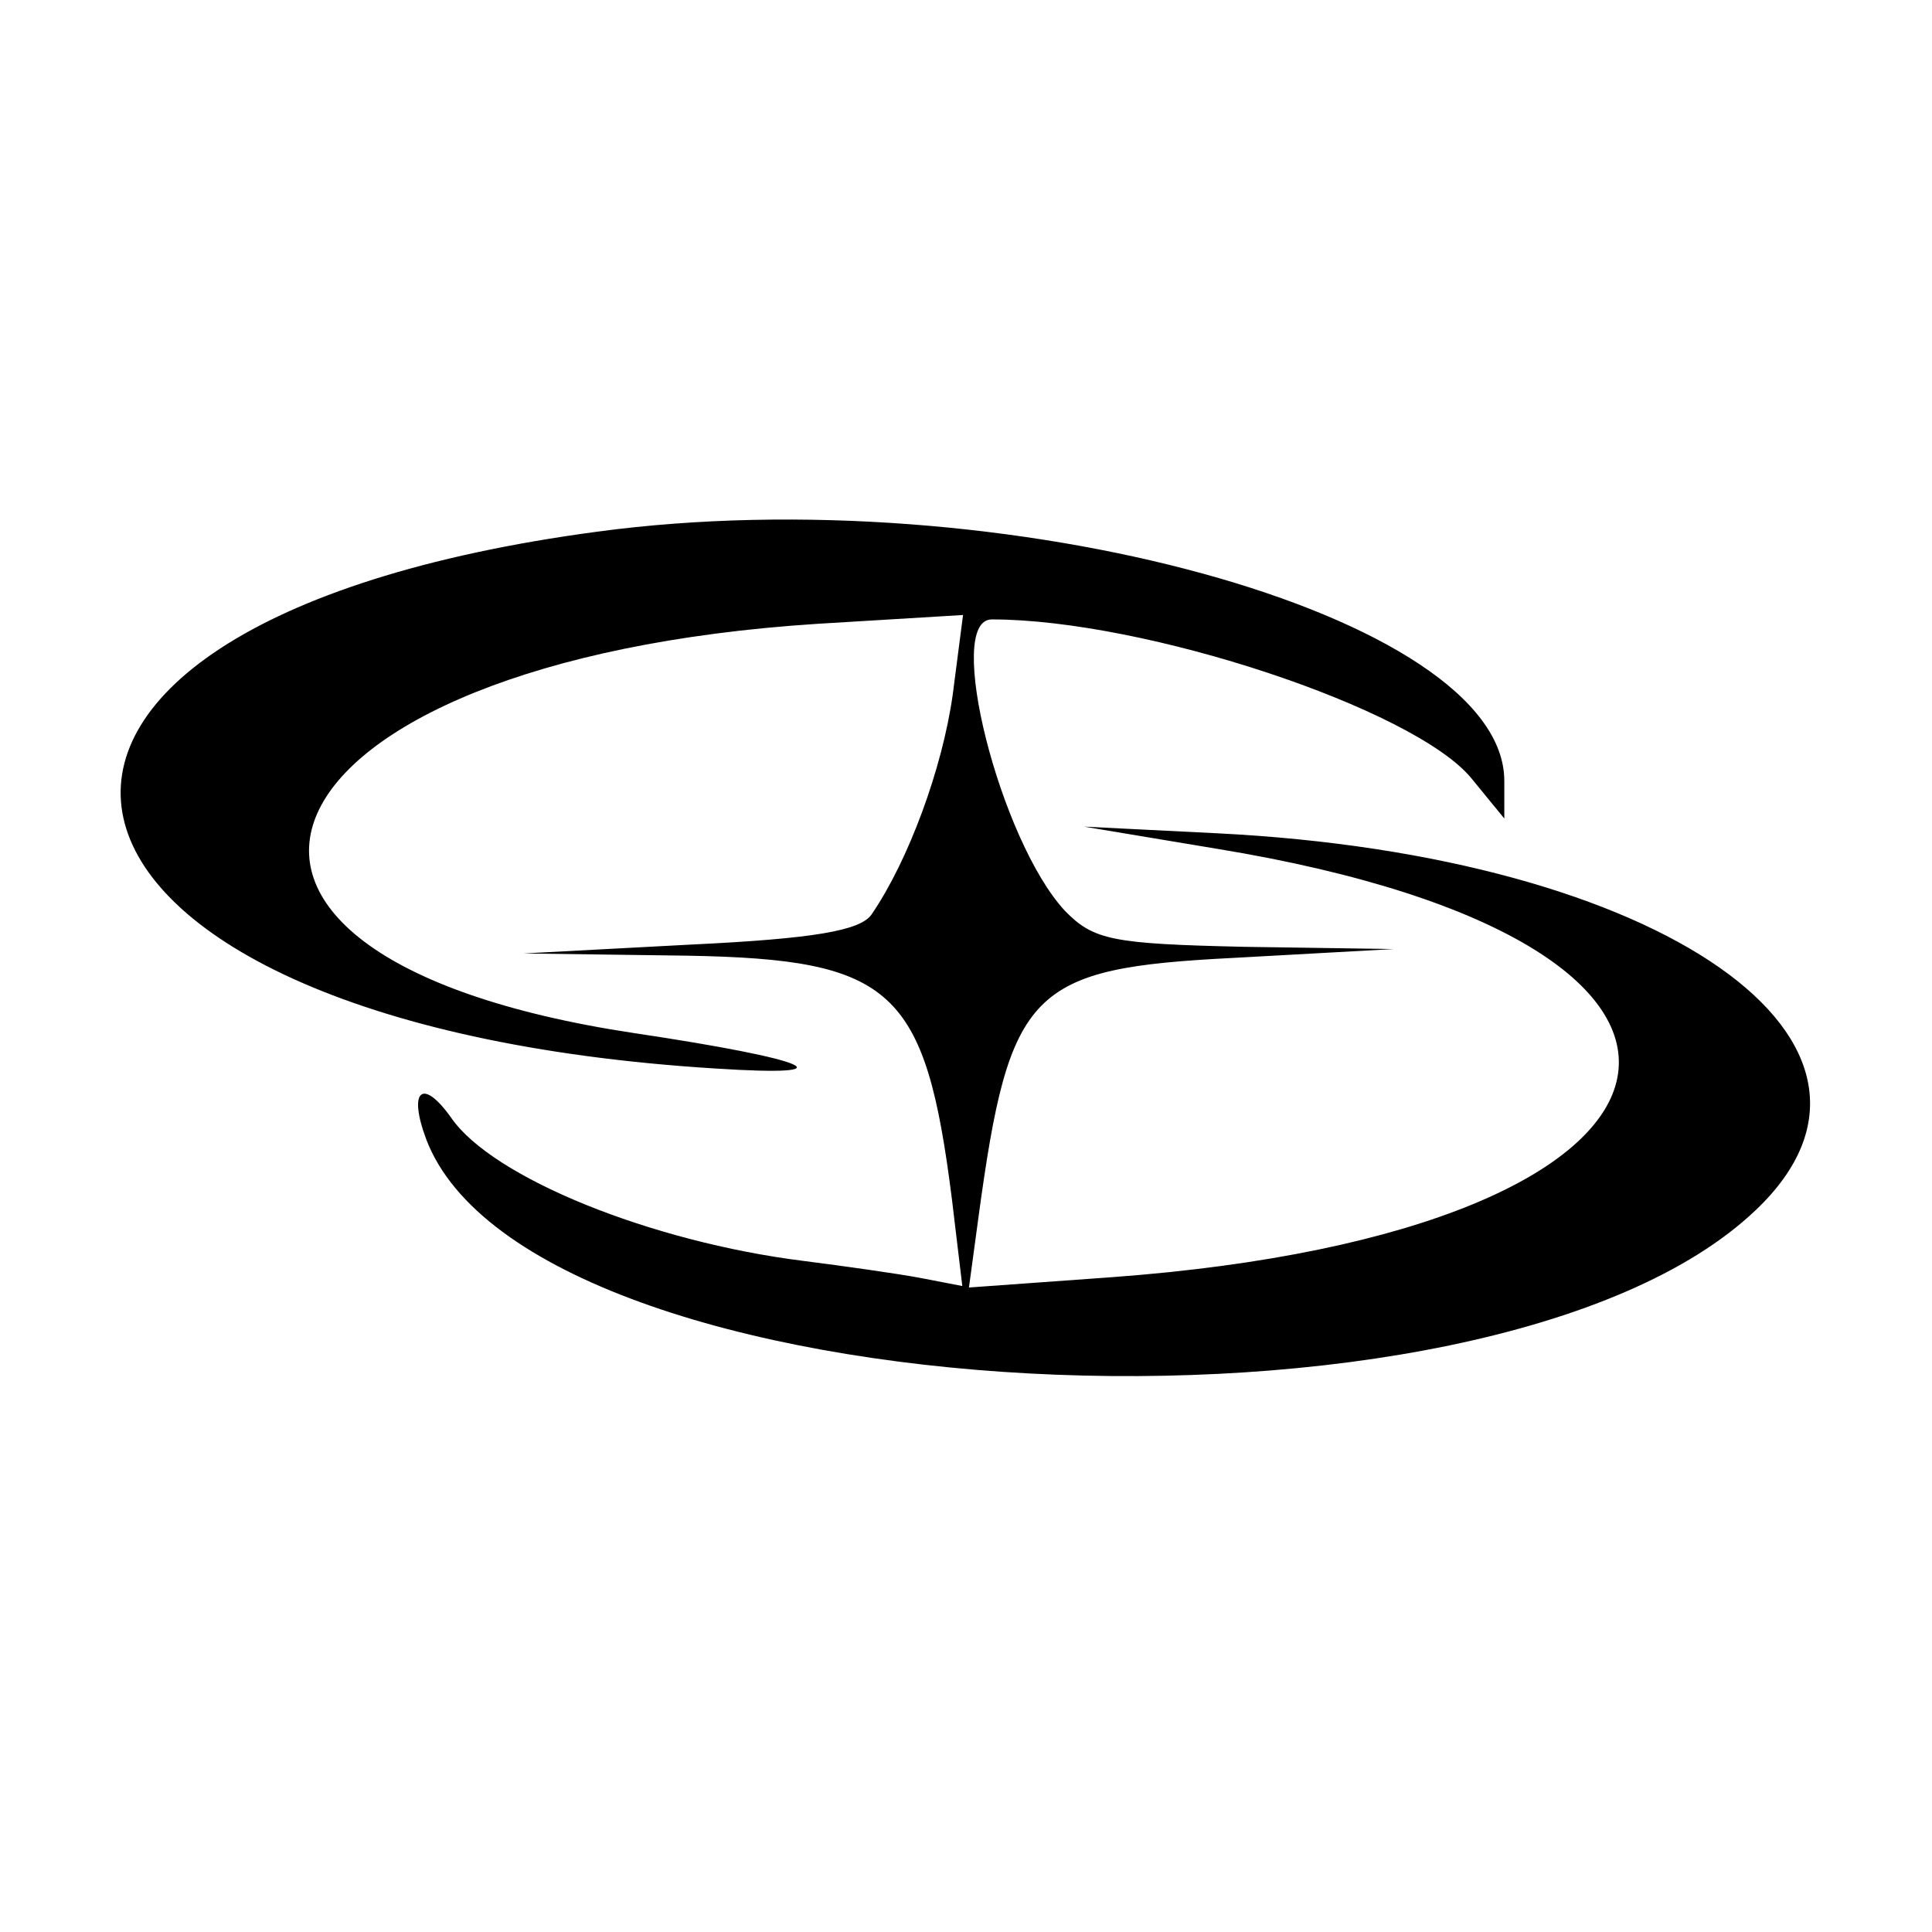
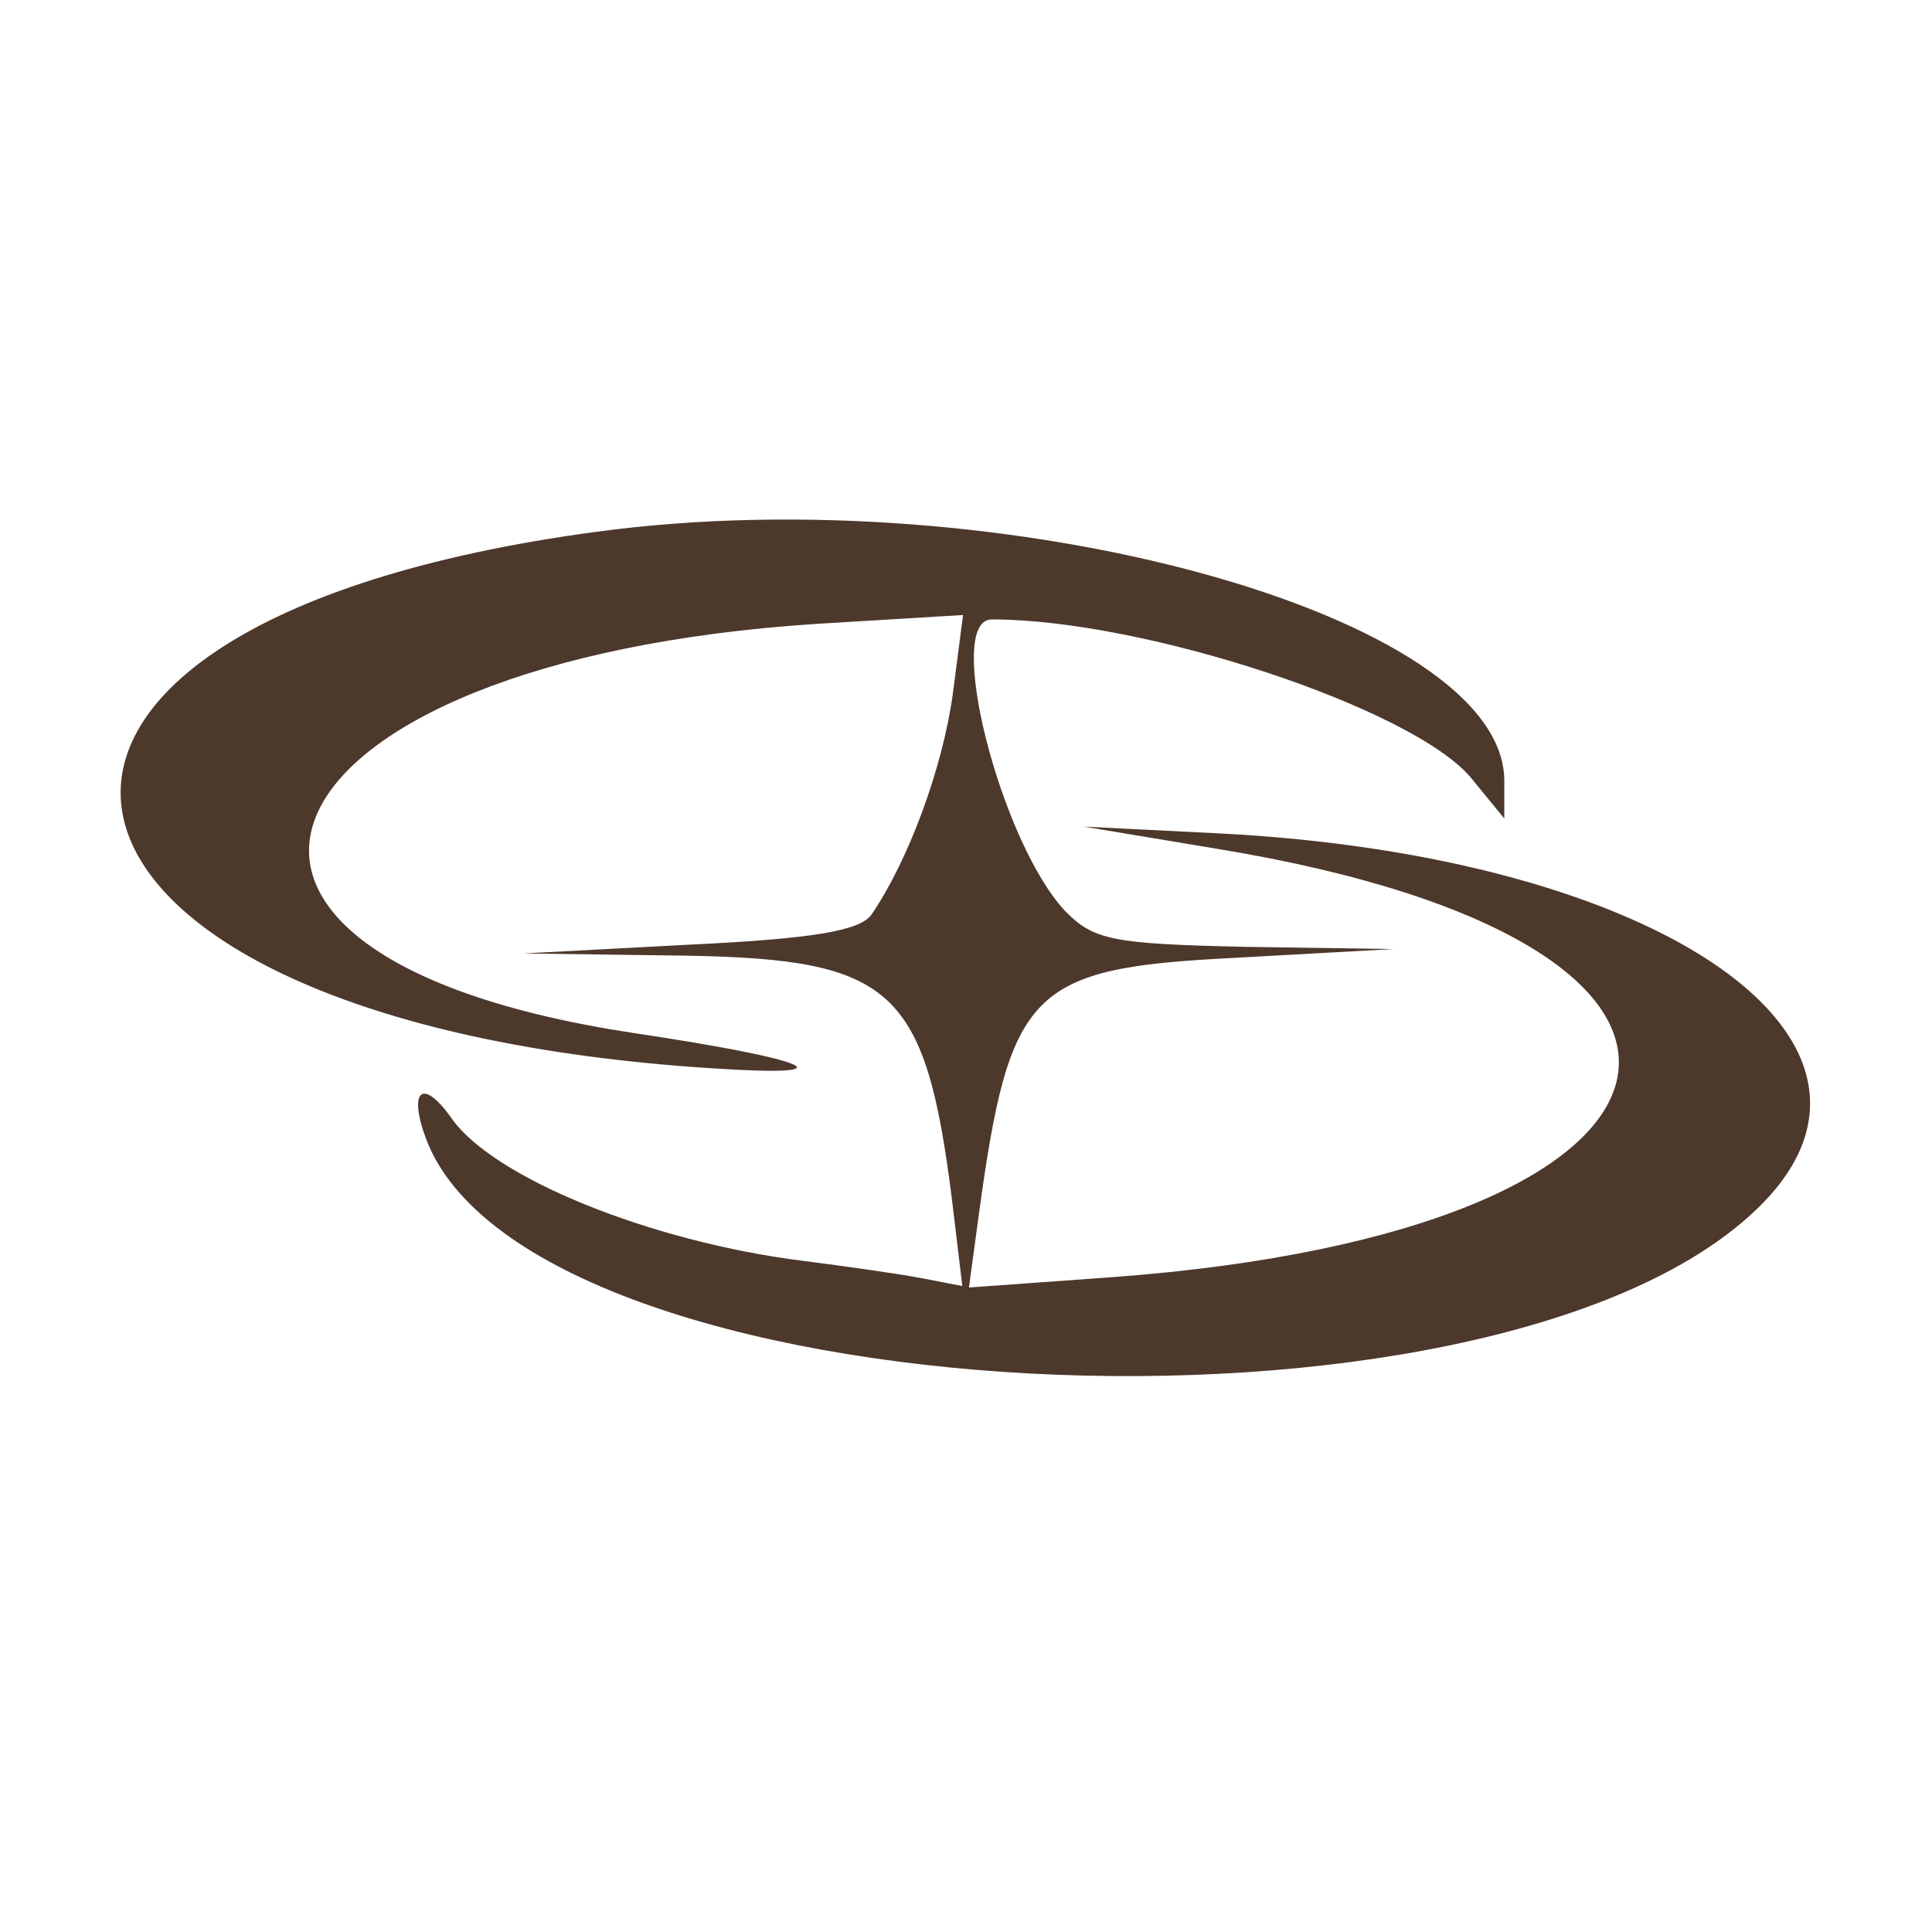
<svg xmlns="http://www.w3.org/2000/svg" version="1.0" width="50" height="50" viewBox="0 0 131 131" preserveAspectRatio="xMidYMid meet">
-   <g transform="translate(0,131) scale(0.05,-0.05)" fill="#000000" stroke="none">
+   <g transform="translate(0,131) scale(0.05,-0.05)" fill="#4D382C" stroke="none">
    <path d="M810 1899 c-943 -126 -824 -667 160 -728 185 -12 131 12 -110 48 -703 106 -525 505 248 555 l198 12 -14 -108 c-14 -100 -60 -225 -110 -298 -15 -22 -78 -33 -246 -41 l-226 -12 222 -3 c279 -5 323 -45 359 -331 l14 -117 -57 11 c-32 6 -103 16 -158 23 -208 26 -422 113 -478 194 -39 55 -59 38 -34 -29 142 -373 1440 -442 1803 -96 238 226 -126 481 -731 511 l-180 9 180 -30 c794 -130 699 -519 -142 -581 l-194 -14 13 96 c42 309 70 337 346 351 l217 12 -202 3 c-180 4 -205 9 -244 49 -88 95 -164 395 -99 395 208 0 572 -121 650 -215 l45 -55 0 51 c0 225 -680 412 -1230 338z" />
  </g>
</svg>
